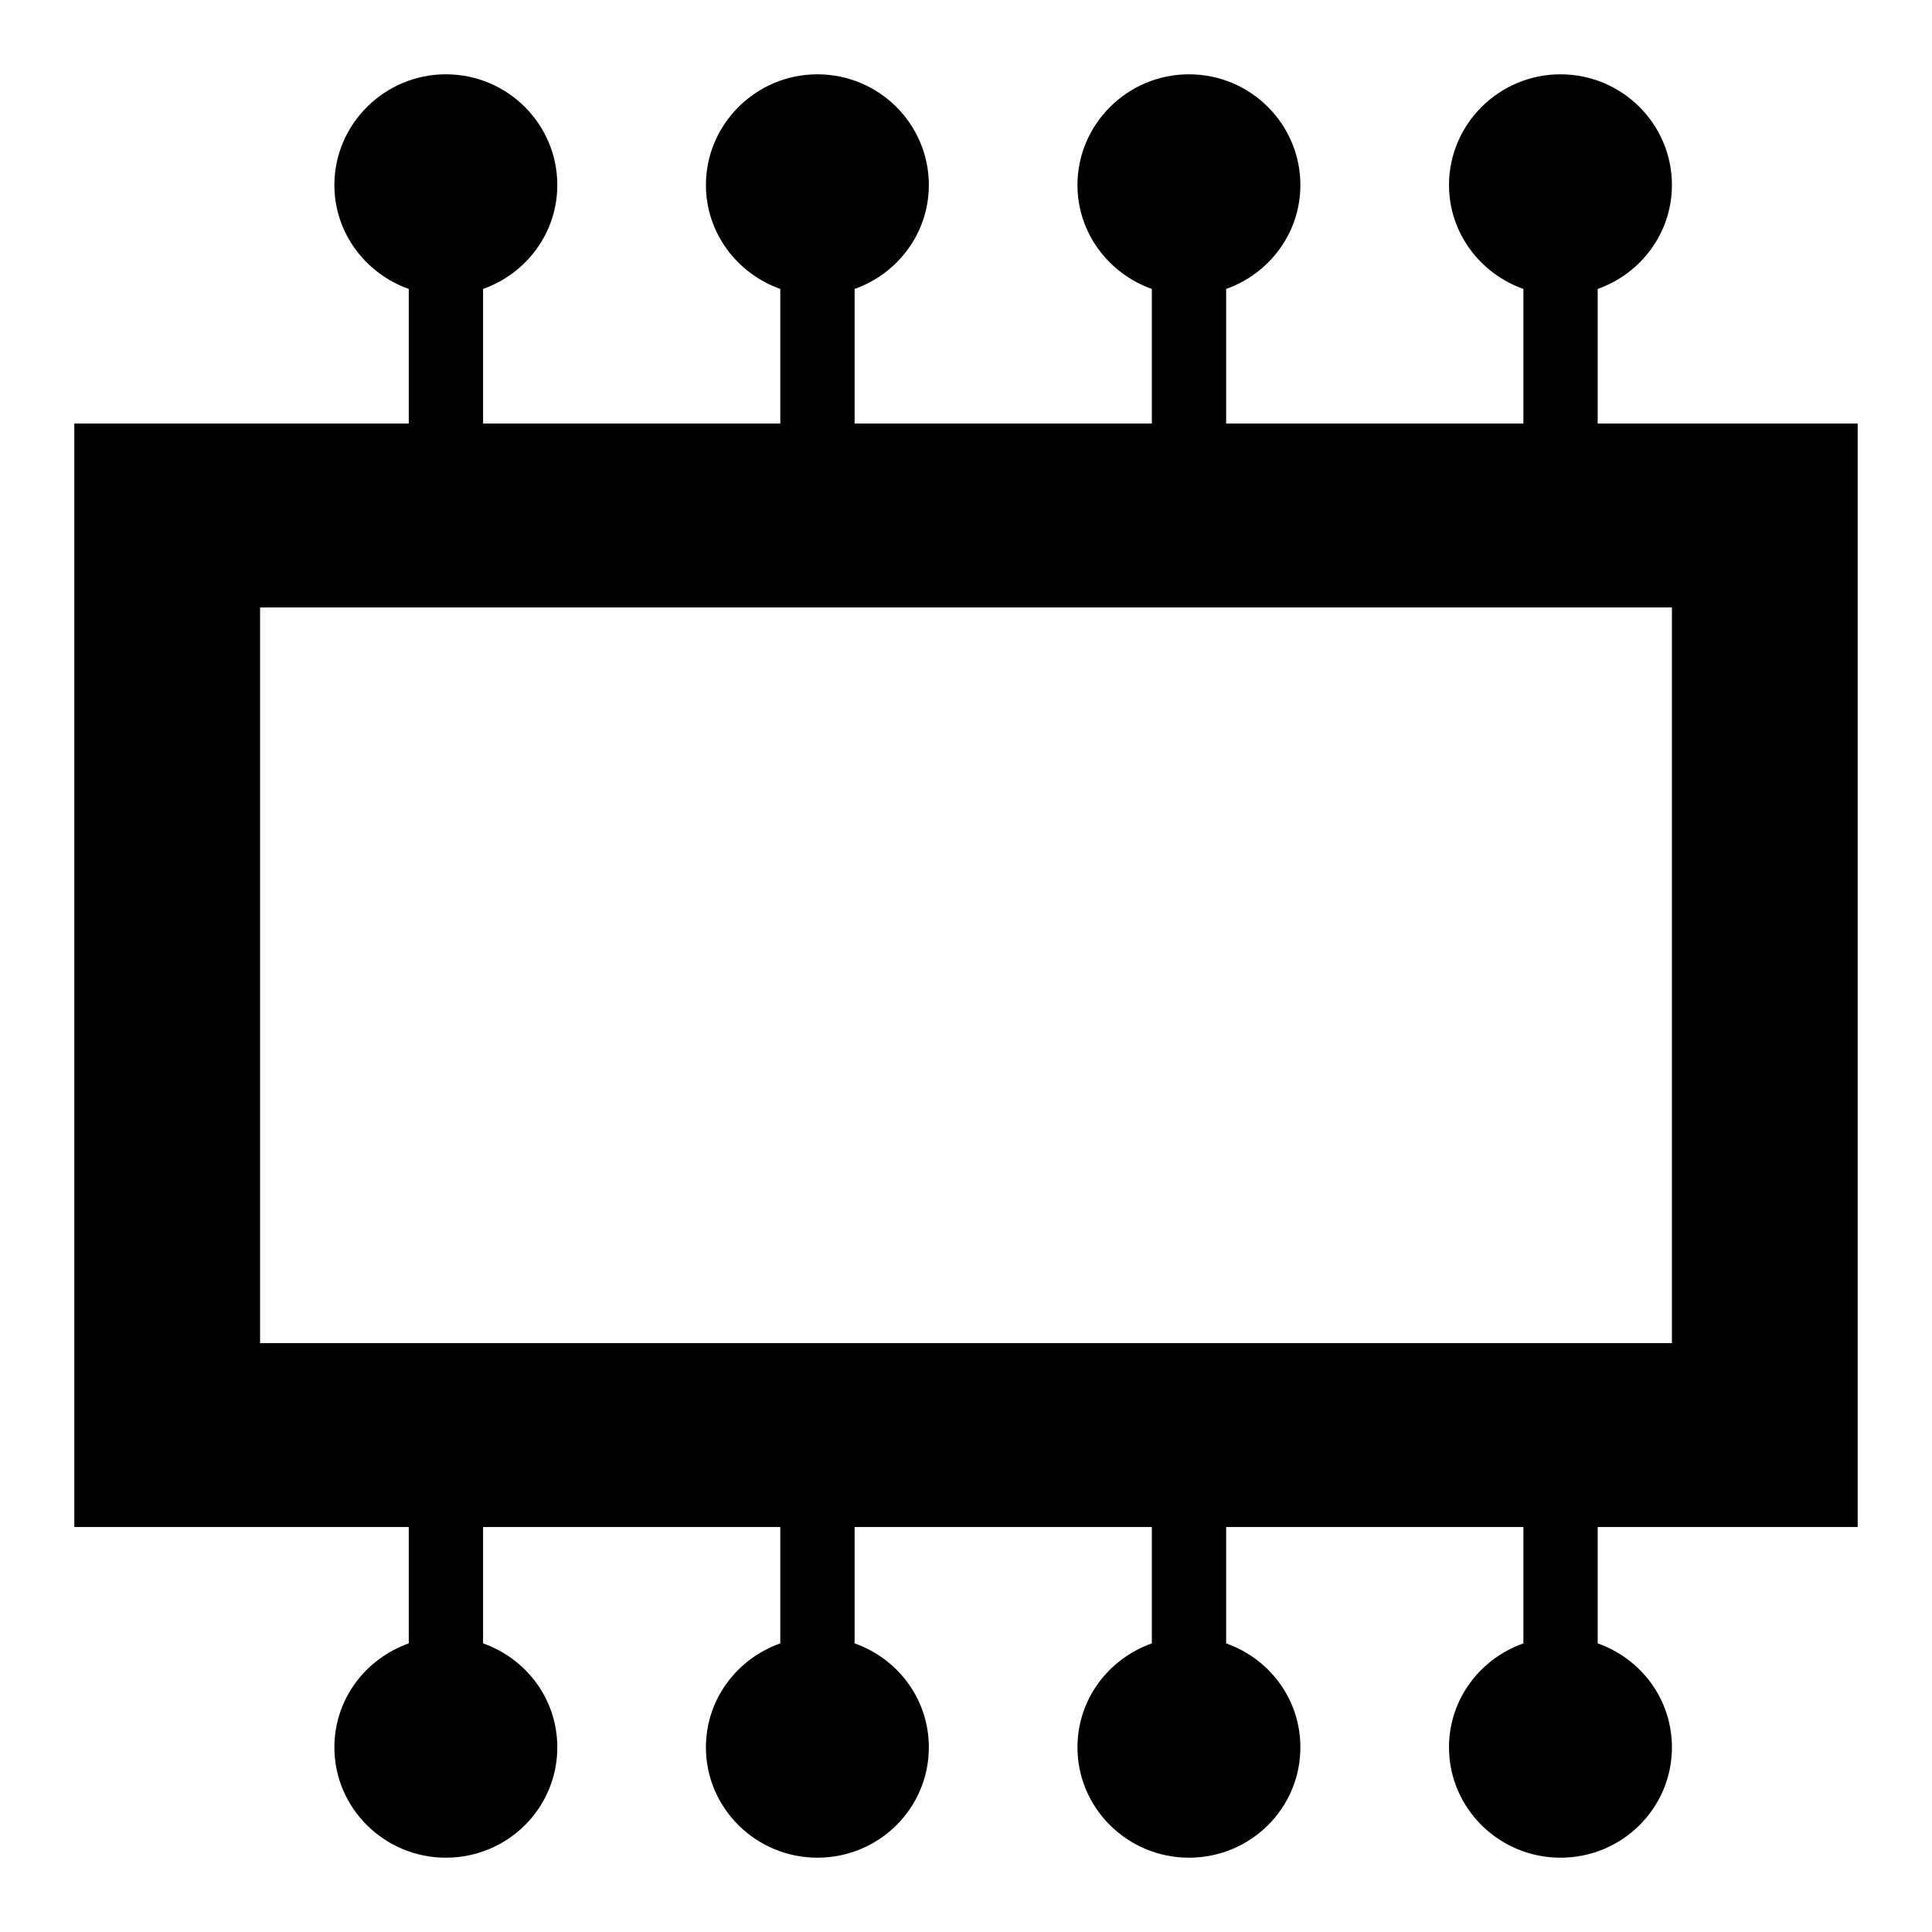
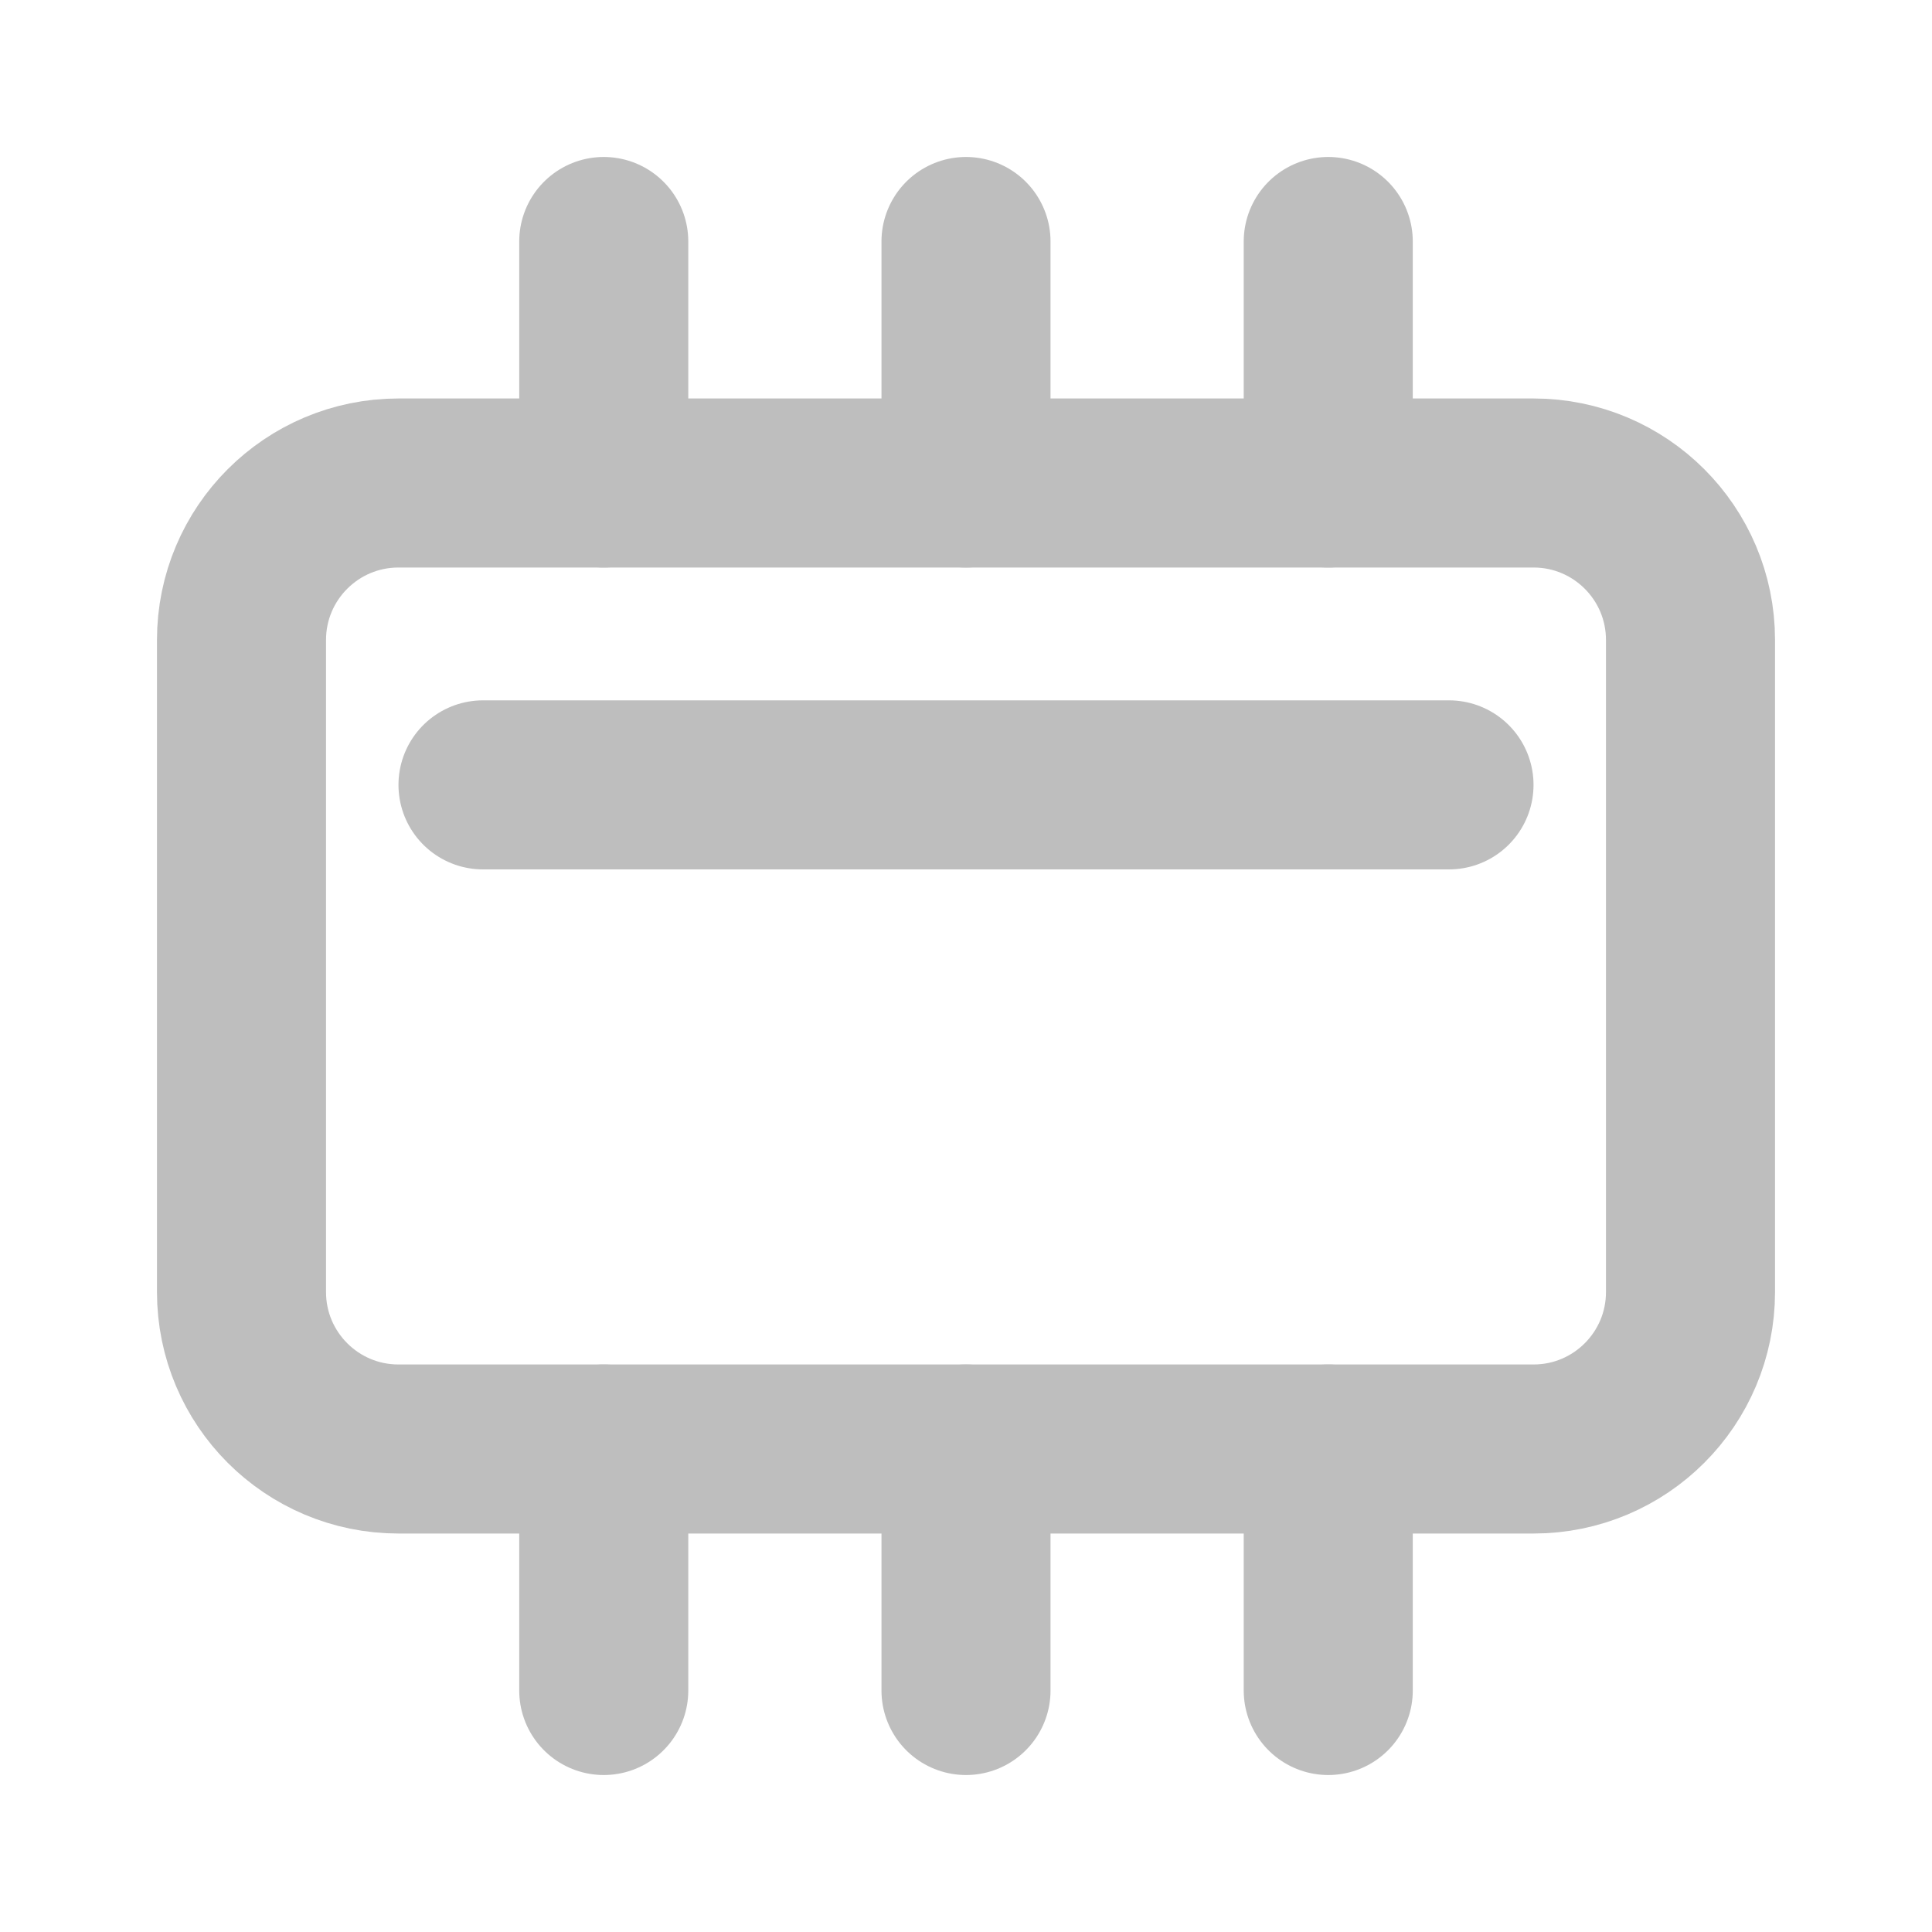
- <svg xmlns="http://www.w3.org/2000/svg" enable-background="new 0 0 52 52" id="Layer_1" version="1.1" viewBox="0 0 52 52" xml:space="preserve">
-   <path d="M50,41.1V11.4h-6.998V7.777C44.165,7.365,45,6.271,45,4.98  C45,3.34,43.66,2,42,2c-1.65,0-3,1.34-3,2.98c0,1.291,0.841,2.385,2.002,2.797v3.623  h-8V7.777C34.165,7.365,35,6.271,35,4.98C35,3.34,33.66,2,32,2c-1.65,0-3,1.34-3,2.98  c0,1.291,0.841,2.385,2.002,2.797v3.623h-8V7.777C24.165,7.365,25,6.271,25,4.98  C25,3.34,23.66,2,22,2c-1.65,0-3,1.34-3,2.98c0,1.291,0.841,2.385,2.002,2.797v3.623  h-8V7.777C14.165,7.365,15,6.271,15,4.98C15,3.34,13.66,2,12,2c-1.65,0-3,1.34-3,2.98  c0,1.291,0.841,2.385,2.002,2.797v3.623H2v29.7h9.002v3.132  C9.841,44.642,9,45.731,9,47.03C9,48.67,10.35,50,12,50c1.66,0,3-1.33,3-2.97  c0-1.299-0.835-2.388-1.998-2.798v-3.132h8v3.132C19.841,44.642,19,45.731,19,47.03  C19,48.67,20.35,50,22,50c1.66,0,3-1.33,3-2.97c0-1.299-0.835-2.388-1.998-2.798  v-3.132h8v3.132C29.841,44.642,29,45.731,29,47.03C29,48.67,30.35,50,32,50  c1.66,0,3-1.33,3-2.97c0-1.299-0.835-2.388-1.998-2.798v-3.132h8v3.132  C39.841,44.642,39,45.731,39,47.03C39,48.67,40.35,50,42,50c1.66,0,3-1.33,3-2.97  c0-1.299-0.835-2.388-1.998-2.798v-3.132H50z M7,16.35h38v19.8H7V16.35z" />
+ <svg xmlns="http://www.w3.org/2000/svg" width="16" height="16" viewBox="0 0 16 16" fill="none" stroke="#bebebe" stroke-width="1.4" stroke-linecap="round" stroke-linejoin="round">
+   <rect x="2" y="4" width="12" height="8" rx="1.3" />
+   <path d="M4 6.5h8M5 12v2M8 12v2M11 12v2M5 2v2M8 2v2M11 2v2" />
</svg>
